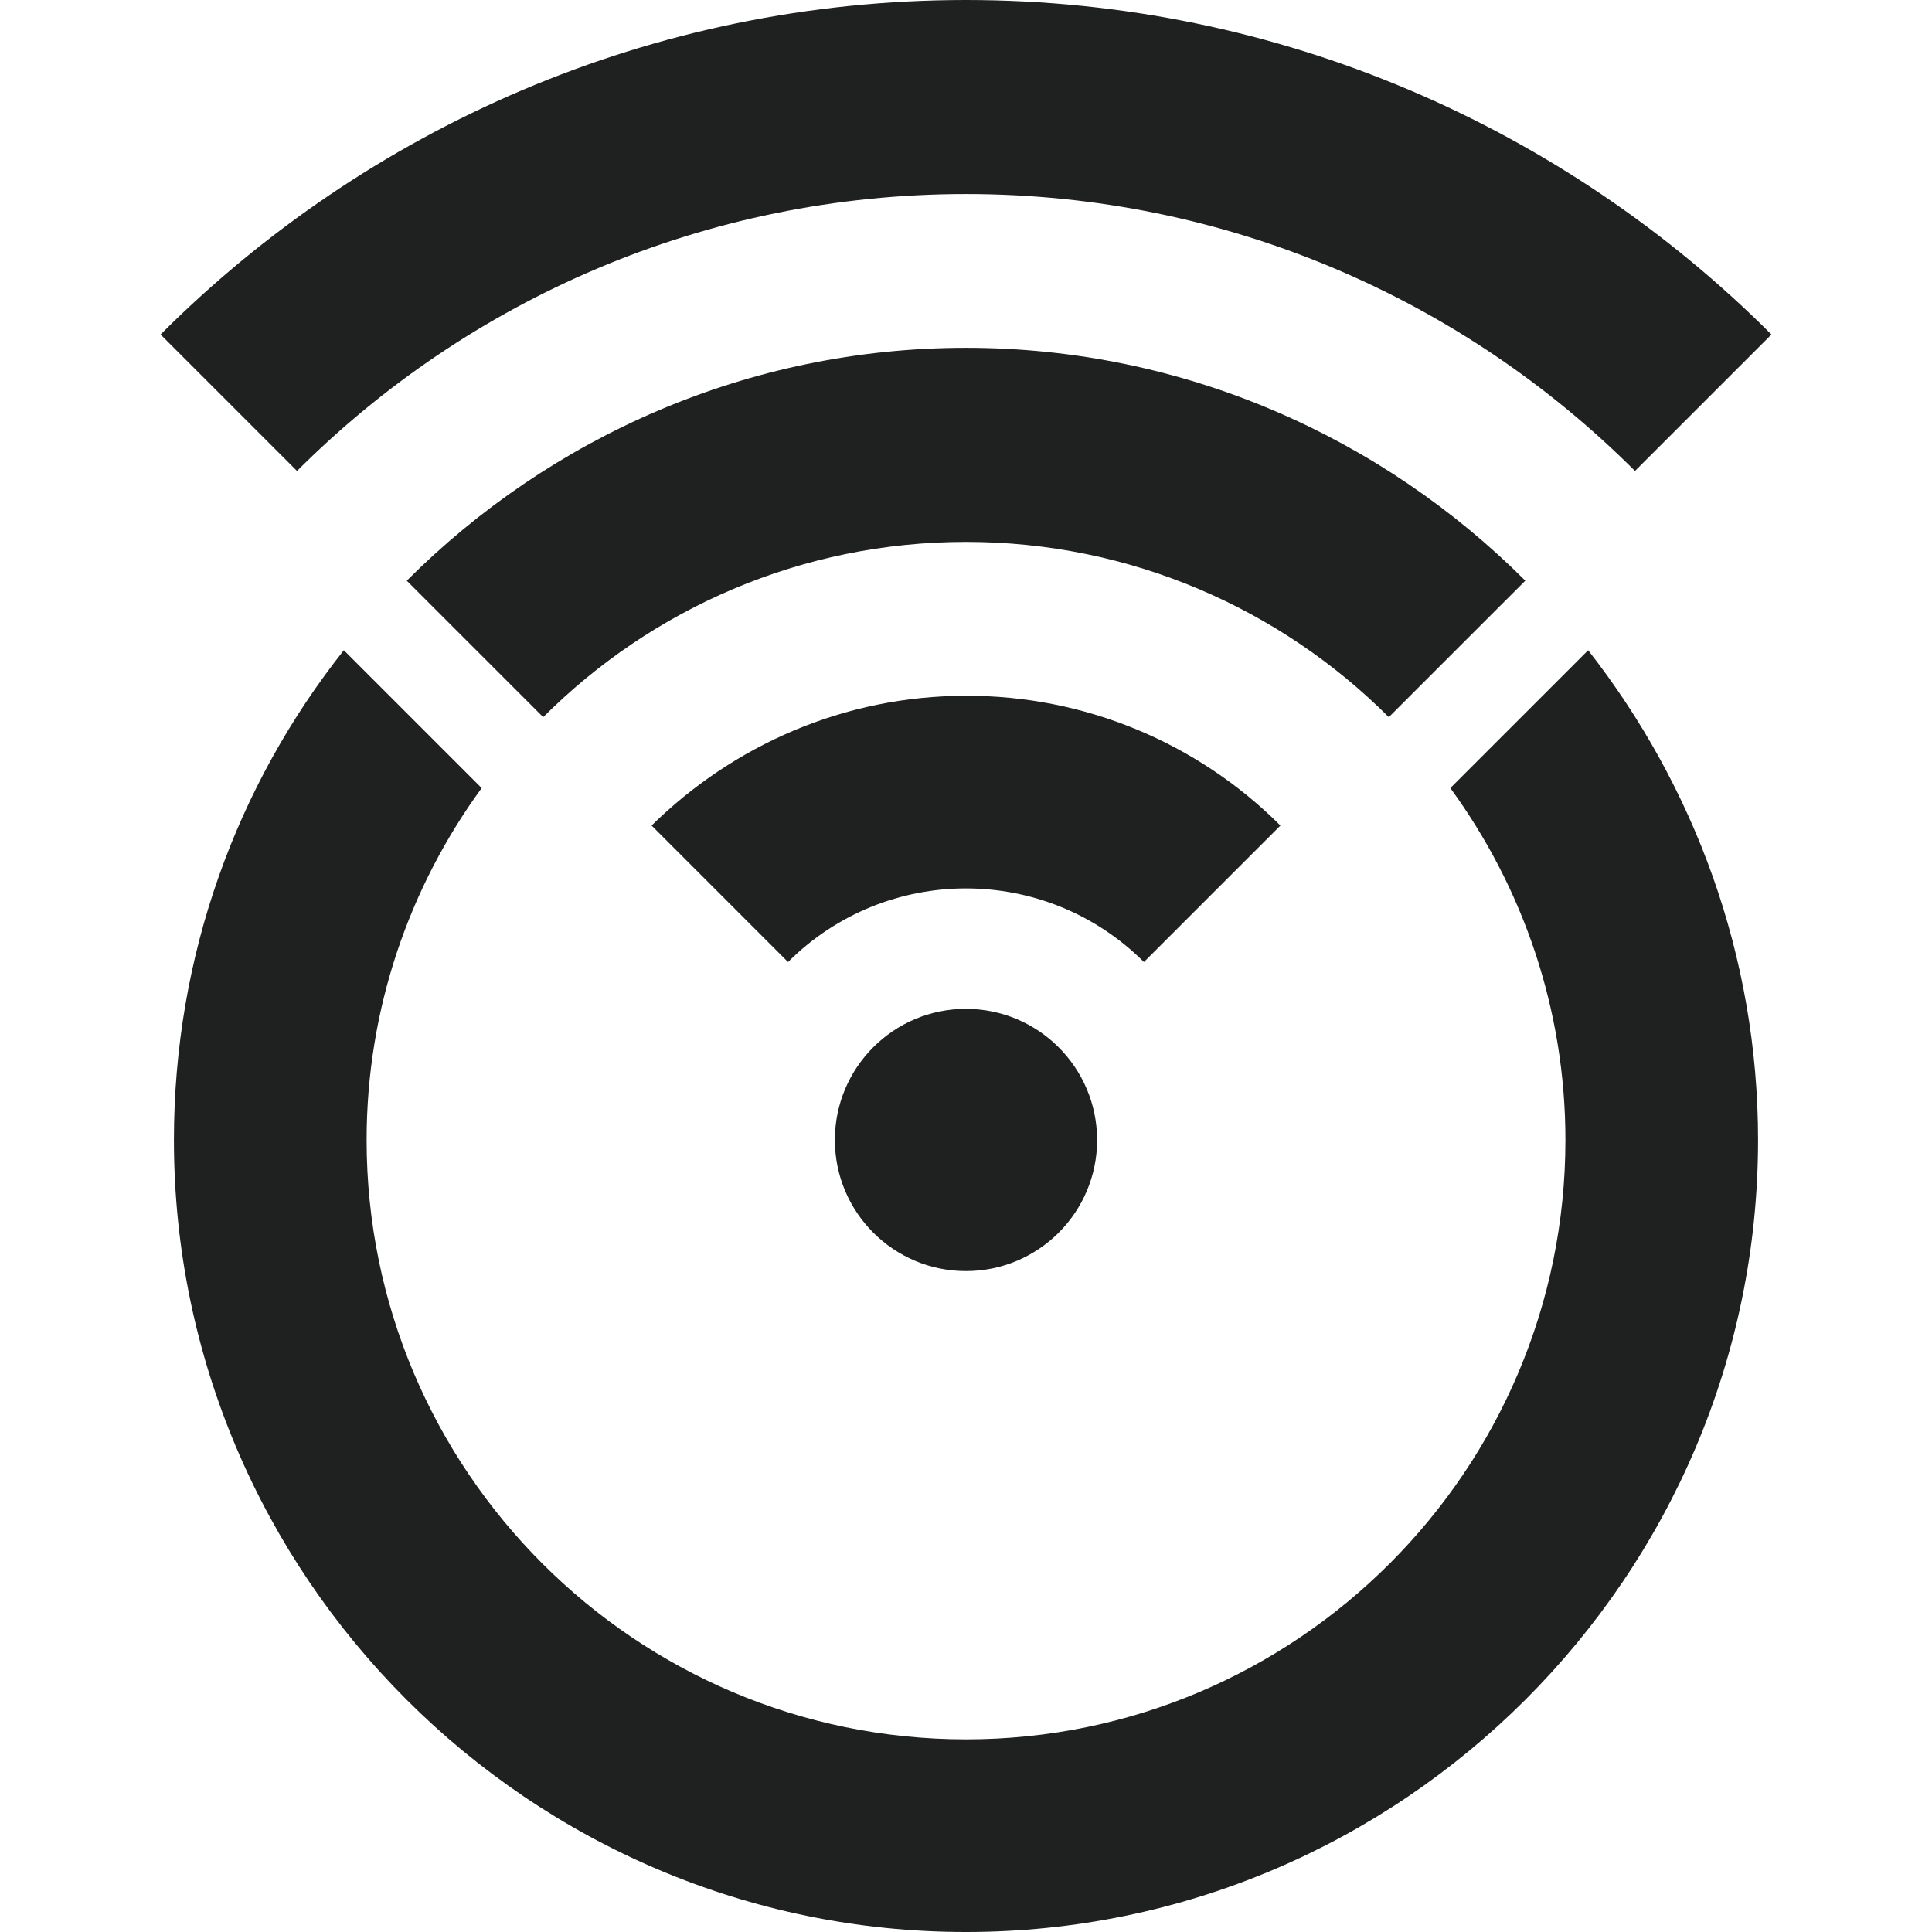
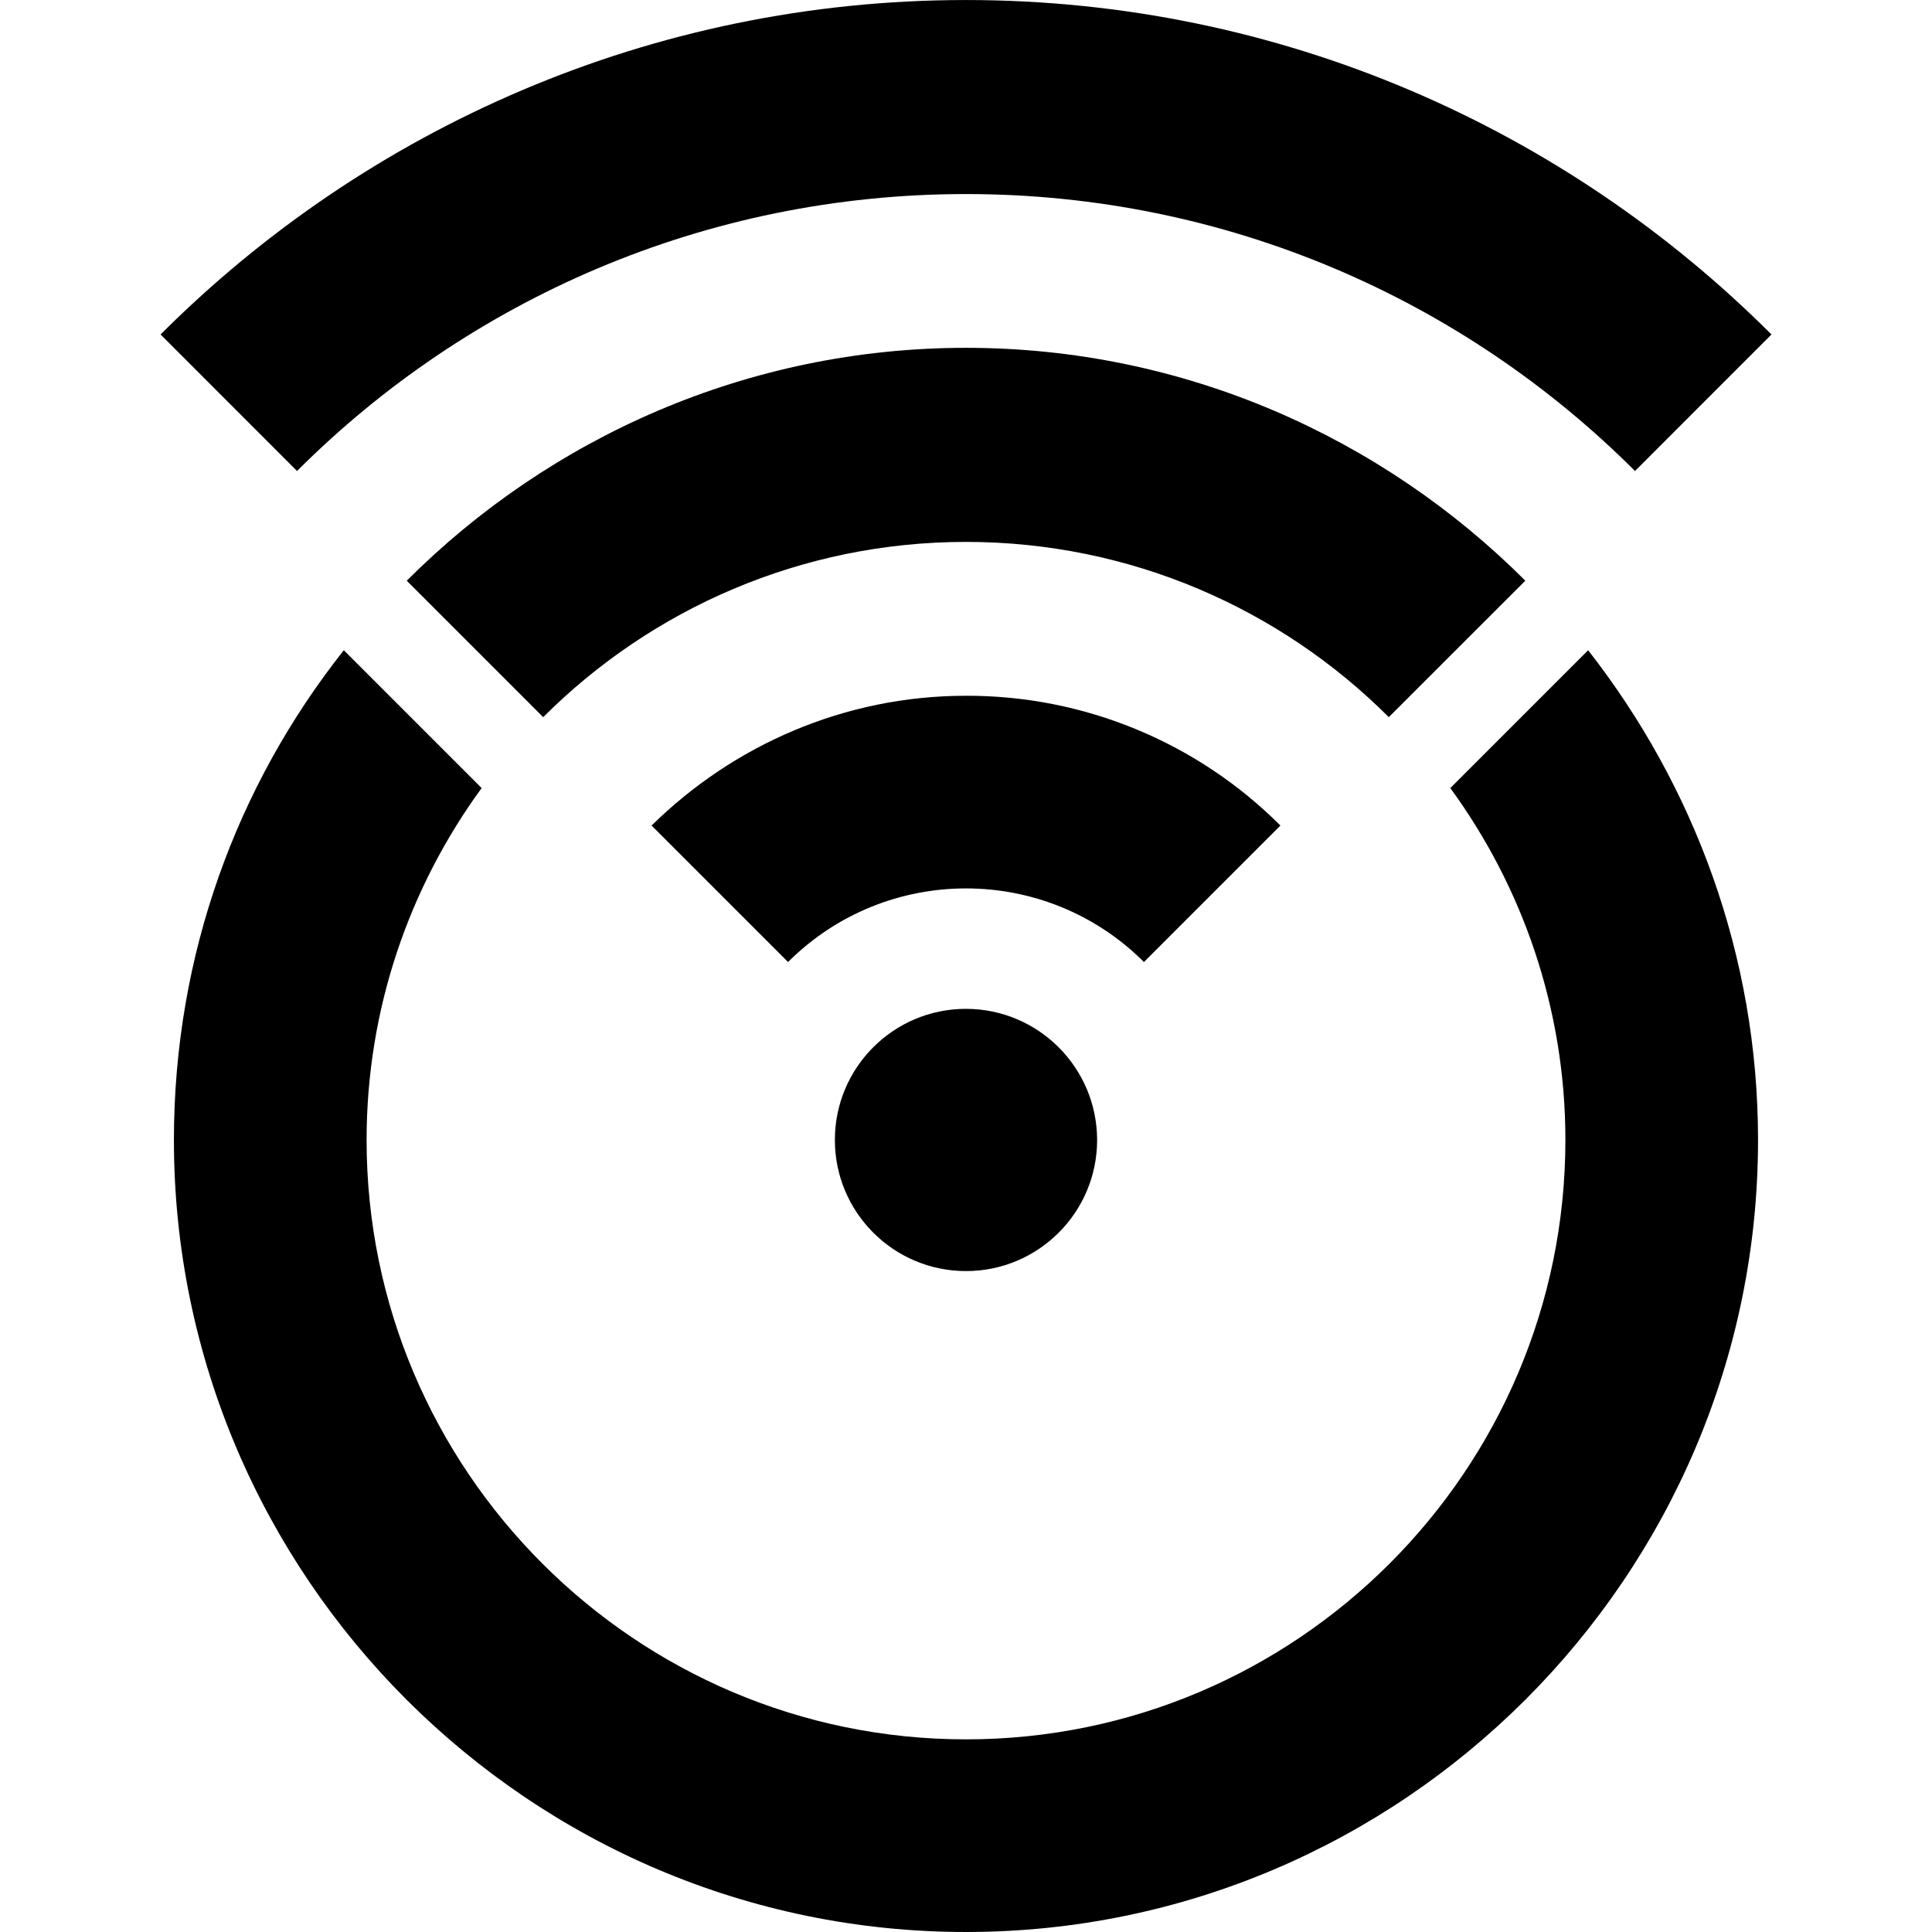
<svg xmlns="http://www.w3.org/2000/svg" width="317.321mm" height="317.321mm" viewBox="0 0 317.321 317.321" version="1.1" id="svg2978">
  <defs id="defs2972">
    <clipPath clipPathUnits="userSpaceOnUse" id="clipPath986">
      <path d="M 0,0 H 792 V 612 H 0 Z" id="path984" />
    </clipPath>
  </defs>
-   <g id="layer1" transform="translate(-257.3809,-175.1019)">
-     <g id="g980" transform="matrix(7.140672,0,0,-7.140672,-2988.7,1566.753)">
-       <g id="g982" clip-path="url(#clipPath986)">
-         <g id="g988" transform="translate(476.8096,171.6863)">
-           <path d="m 0,0 c -1.666,0 -3.016,-1.35 -3.016,-3.016 0,-1.665 1.35,-3.016 3.016,-3.016 1.666,0 3.016,1.351 3.016,3.016 C 3.013,-1.351 1.665,-0.003 0,0" style="fill:#1f2120;fill-opacity:1;fill-rule:nonzero;stroke:none" id="path990" />
-         </g>
-         <g id="g992" transform="translate(458.2832,187.1968)">
-           <path d="m 0,0 3.139,-3.139 c 3.939,3.939 9.386,6.37 15.387,6.37 6.002,0 11.449,-2.432 15.388,-6.37 L 37.053,0 C 32.313,4.74 25.759,7.694 18.526,7.694 11.294,7.694 4.739,4.74 0,0" style="fill:#1f2120;fill-opacity:1;fill-rule:nonzero;stroke:none" id="path994" />
-         </g>
-         <g id="g996" transform="translate(463.9456,181.5344)">
-           <path d="m 0,0 3.139,-3.139 c 2.493,2.493 5.94,4.031 9.724,4.031 3.784,0 7.233,-1.538 9.726,-4.031 L 25.729,0 C 22.436,3.293 17.881,5.356 12.865,5.356 7.848,5.356 3.294,3.294 0.001,0" style="fill:#1f2120;fill-opacity:1;fill-rule:nonzero;stroke:none" id="path998" />
-         </g>
-         <g id="g1000" transform="translate(469.5774,175.9019)">
-           <path d="m 0,0 3.139,-3.139 c 2.262,2.257 5.924,2.257 8.186,0 L 14.464,0 C 12.547,1.918 9.944,2.993 7.232,2.985 4.432,2.985 1.876,1.846 0,0" style="fill:#1f2120;fill-opacity:1;fill-rule:nonzero;stroke:none" id="path1002" />
-         </g>
-         <g id="g1004" transform="translate(487.95,176.7642)">
-           <path d="m 0,0 c 1.662,-2.277 2.647,-5.078 2.647,-8.094 0,-7.601 -6.186,-13.787 -13.787,-13.787 -7.602,0 -13.787,6.186 -13.787,13.787 0,3.016 0.984,5.817 2.646,8.094 l -3.17,3.17 c -2.462,-3.108 -3.908,-7.017 -3.908,-11.264 0,-10.032 8.186,-18.218 18.219,-18.218 10.032,0 18.218,8.186 18.218,18.218 0,4.247 -1.477,8.156 -3.908,11.264 z" style="fill:#1f2120;fill-opacity:1;fill-rule:nonzero;stroke:none" id="path1006" />
-         </g>
-       </g>
-     </g>
-   </g>
+   <path id="path990" style="fill:#000000" d="M -0 23.204 C -7.232 23.204 -13.787 20.251 -18.526 15.511 L -15.387 12.371 C -11.448 16.31 -6.001 18.741 -0 18.741 C 6.002 18.741 11.449 16.309 15.388 12.371 L 18.527 15.511 C 13.787 20.251 7.233 23.204 -0 23.204 z M 0.001 15.204 C -5.016 15.204 -9.57 13.142 -12.863 9.848 L -12.864 9.848 L -9.725 6.709 C -7.232 9.202 -3.785 10.74 -0.001 10.74 C 3.783 10.74 7.232 9.202 9.725 6.709 L 12.865 9.848 C 9.572 13.141 5.017 15.204 0.001 15.204 z M -14.311 8.248 C -16.773 5.14 -18.219 1.231 -18.219 -3.016 C -18.219 -13.048 -10.033 -21.234 0 -21.234 C 10.032 -21.234 18.218 -13.048 18.218 -3.016 C 18.218 1.231 16.741 5.14 14.31 8.248 L 11.14 5.078 C 12.802 2.801 13.787 -6.9334635e-05 13.787 -3.016 C 13.787 -10.617 7.601 -16.803 0 -16.803 C -7.602 -16.803 -13.787 -10.617 -13.787 -3.016 C -13.787 -6.9334635e-05 -12.803 2.801 -11.141 5.078 L -14.311 8.248 z M -0 7.201 C -2.8 7.201 -5.356 6.062 -7.232 4.216 L -4.093 1.077 C -1.831 3.334 1.831 3.334 4.093 1.077 L 7.232 4.216 C 5.315 6.134 2.712 7.209 -0 7.201 z M 1.0115682e-05 -1.3042531e-05 C -1.666 -1.3042531e-05 -3.016 -1.35 -3.016 -3.016 C -3.016 -4.681 -1.666 -6.032 1.0115682e-05 -6.032 C 1.666 -6.032 3.016 -4.681 3.016 -3.016 C 3.013 -1.351 1.665 -0.003 1.0115682e-05 -1.3042531e-05 z " transform="matrix(7.140672,0,0,-7.140672,158.66,165.6957)" />
</svg>
